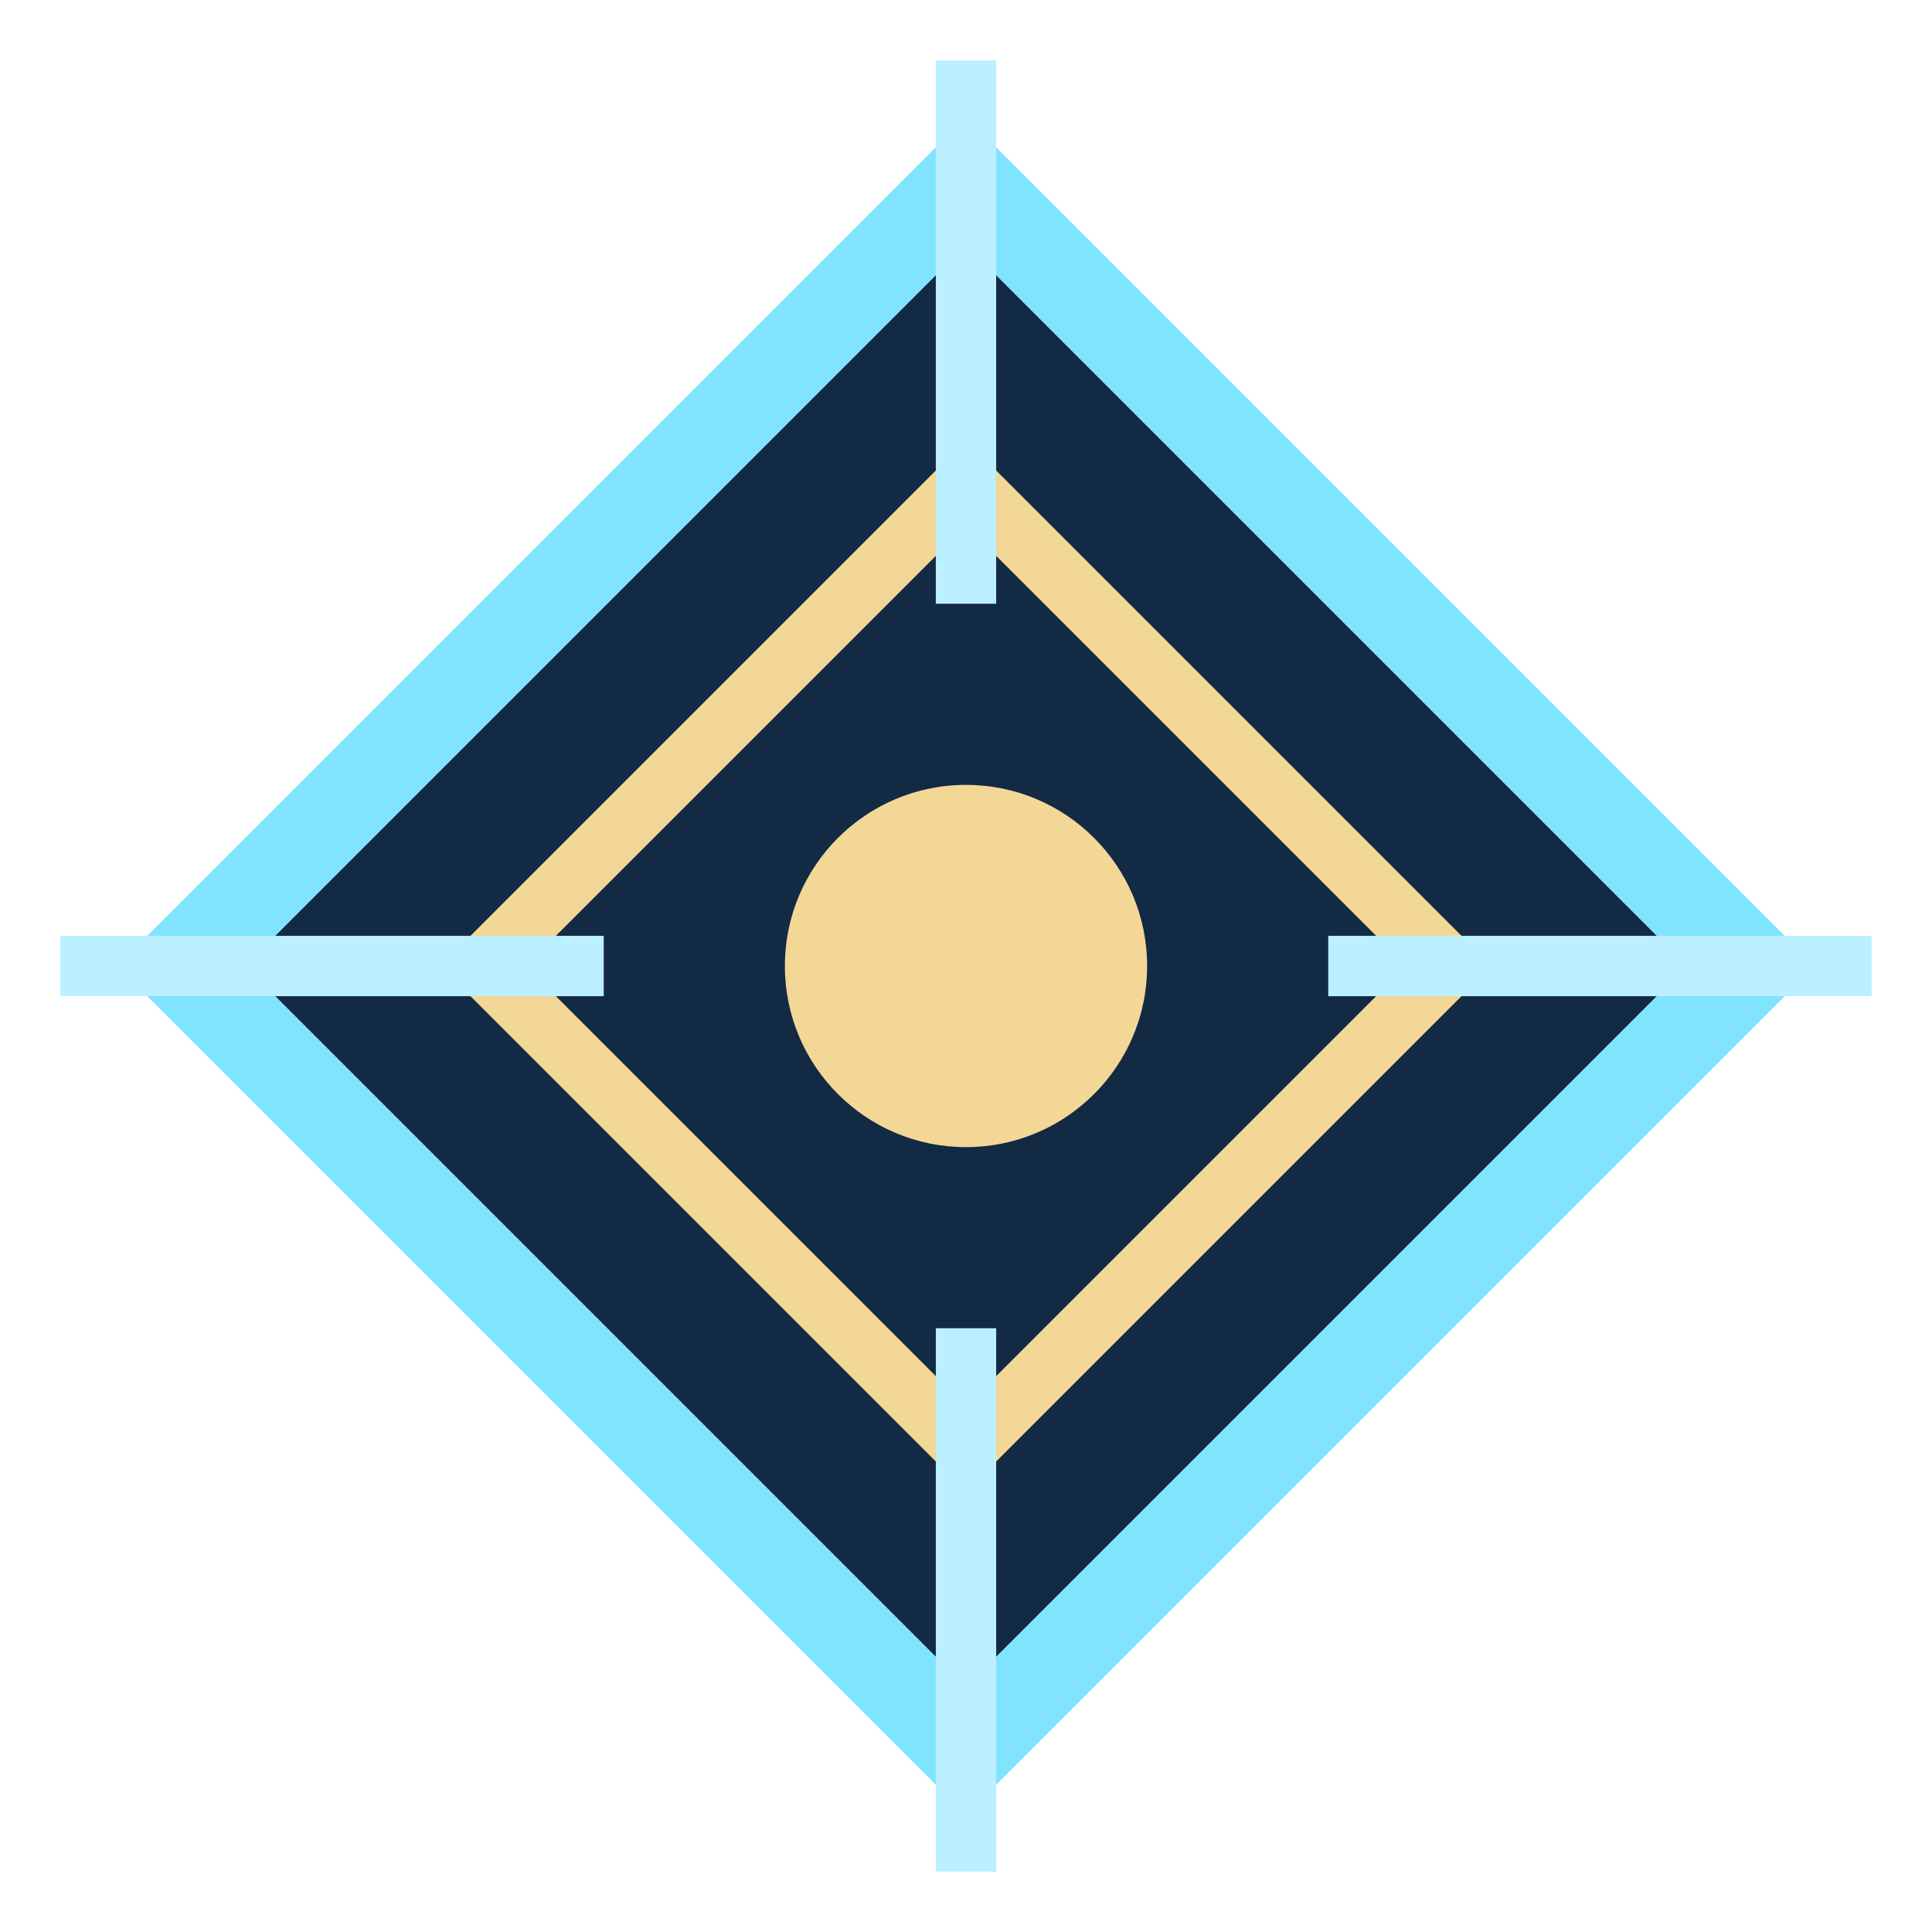
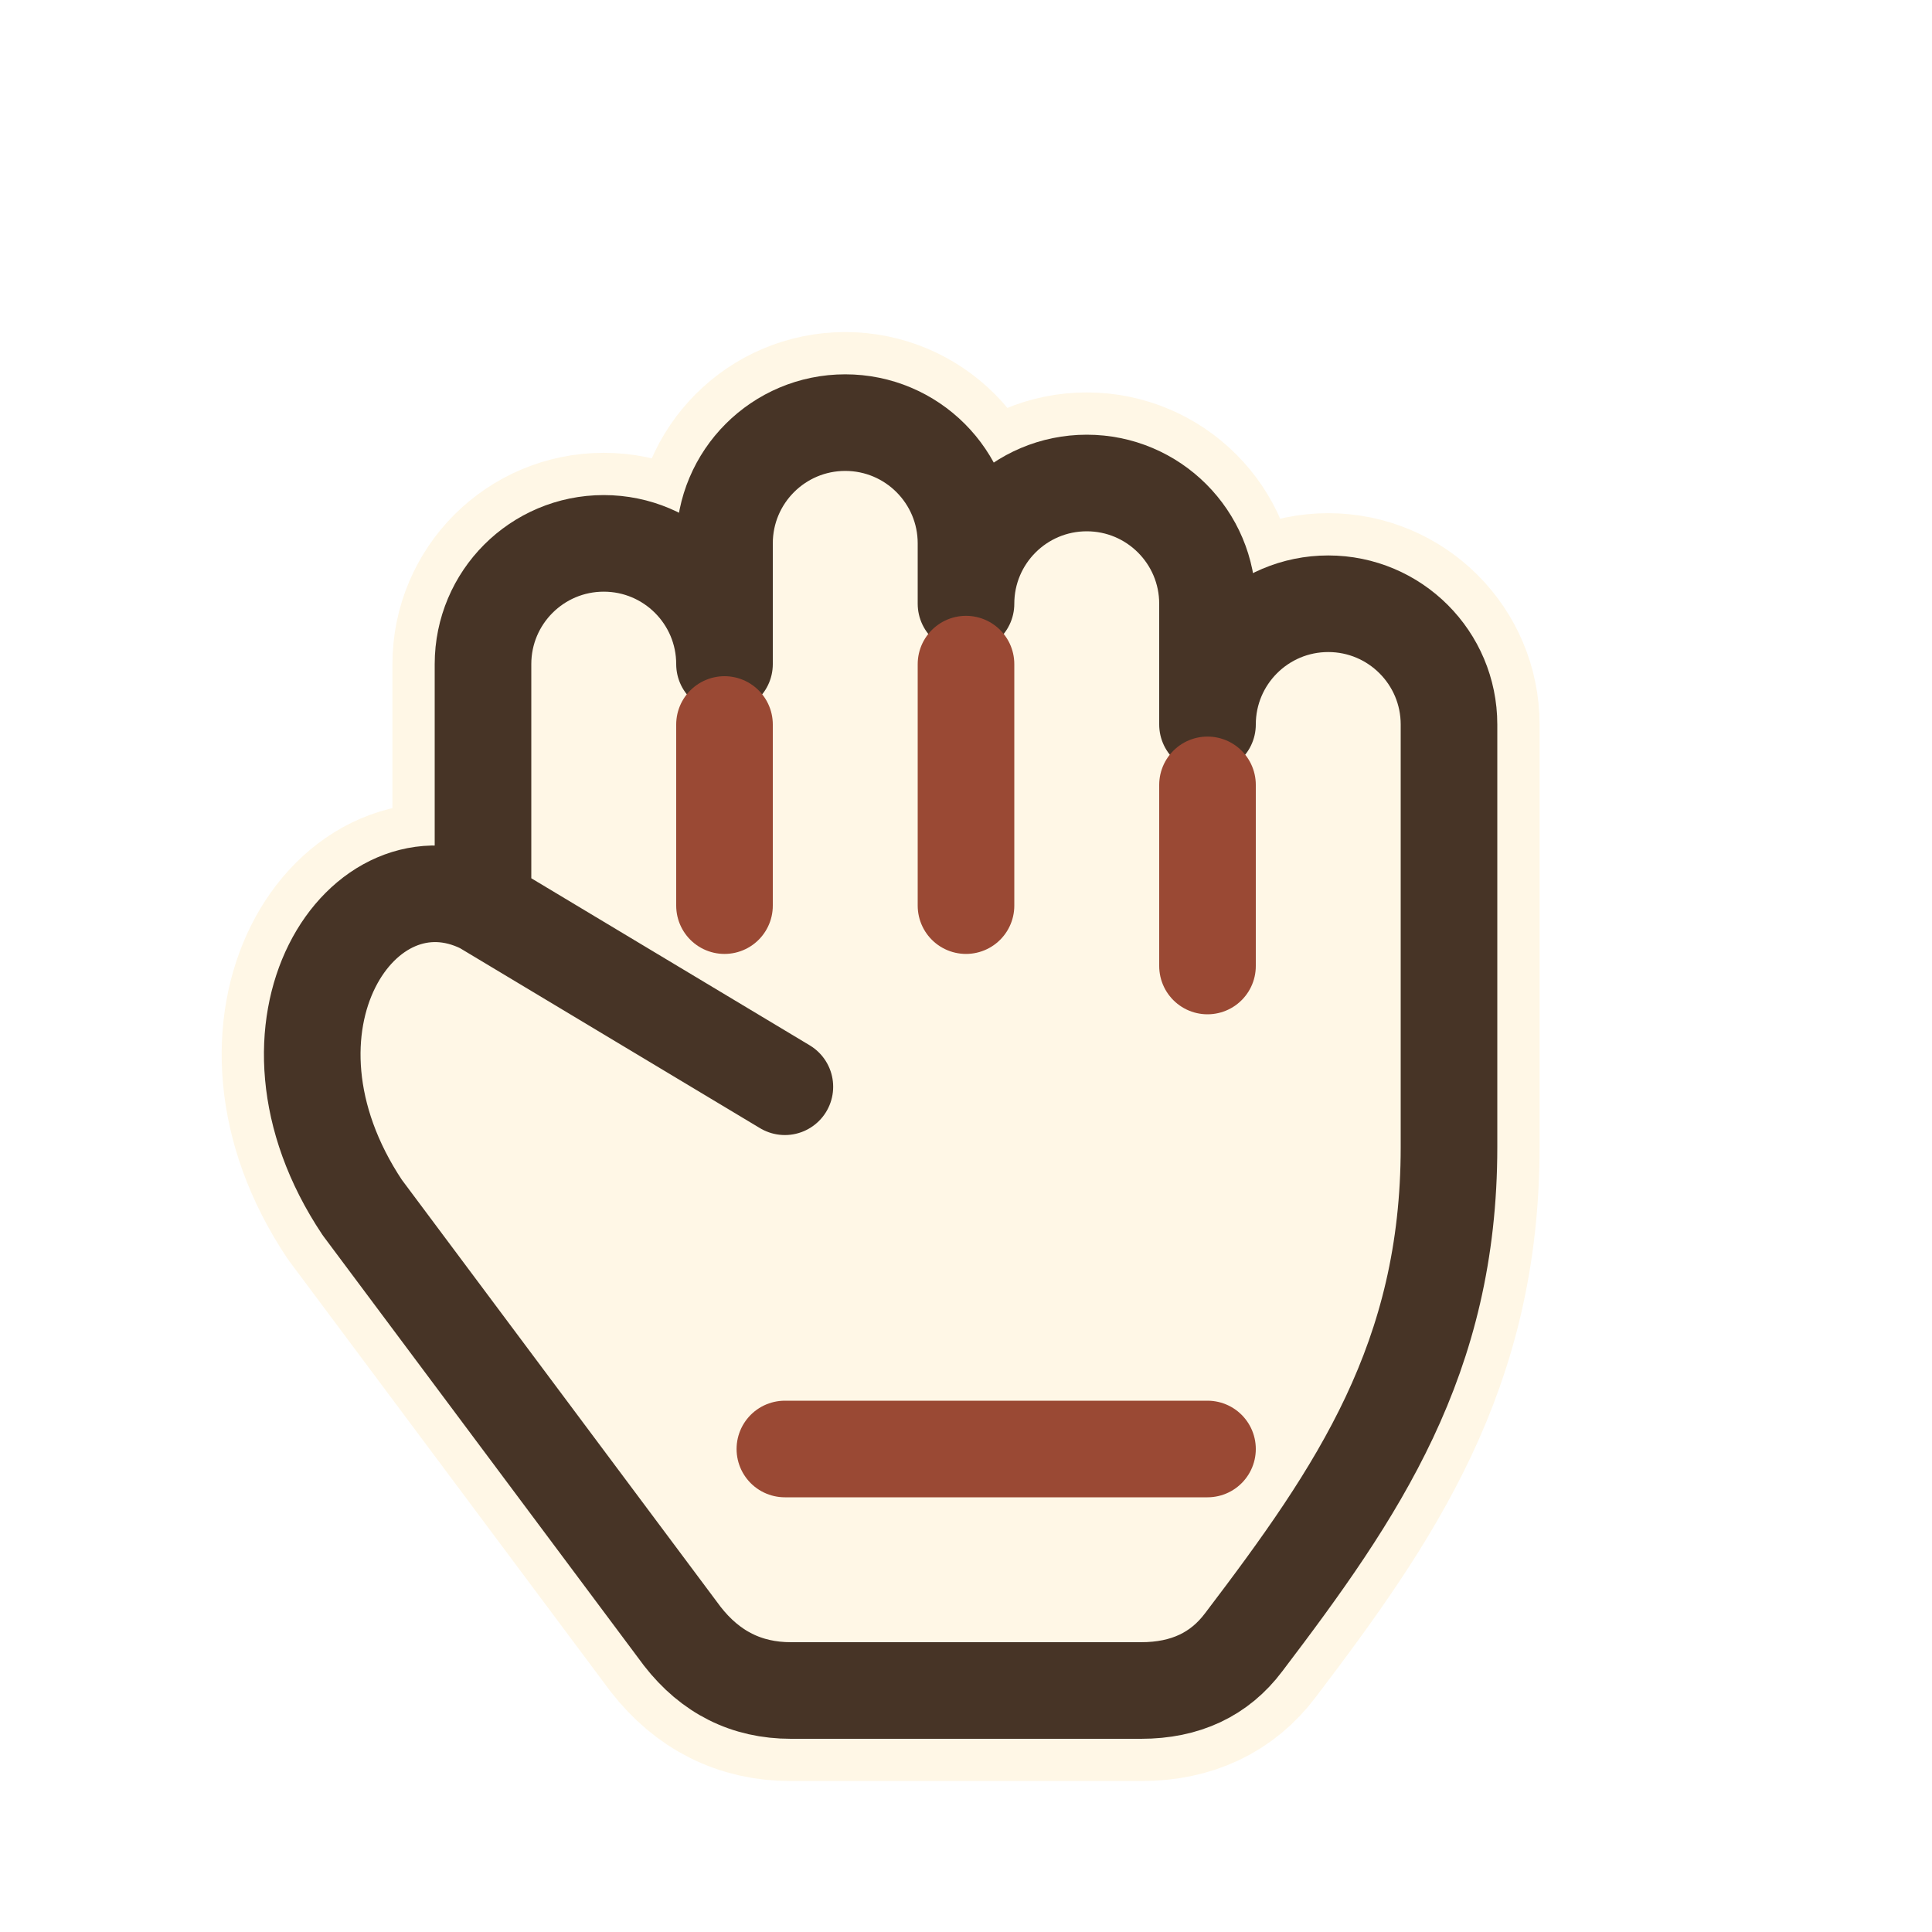
<svg xmlns="http://www.w3.org/2000/svg" width="32" height="32" viewBox="0 0 32 32">
-   <path d="m16 3 13 13-13 13L3 16Z" fill="#08203b" fill-opacity=".95" stroke="#80e4ff" stroke-width="1.5" />
-   <path d="m16 8 8 8-8 8-8-8Z" fill="none" stroke="#f3d797" />
-   <path d="M16 1v9m0 12v9M1 16h9m12 0h9" stroke="#bcefff" />
-   <circle cx="16" cy="16" r="3" fill="#f3d797" />
+   <g stroke="#fff7e6" stroke-width="3" stroke-linecap="round" stroke-linejoin="round">
+     <path d="M8 15v-4a2 2 0 0 1 4 0V9a2 2 0 0 1 4 0v1a2 2 0 0 1 4 0v2a2 2 0 0 1 4 0v7c0 3.5-1.5 5.7-3.4 8.2q-.6.8-1.7.8h-5.8q-1.1 0-1.8-.9L6 20c-2-3 0-6 2-5l5 3" fill="#fff7e6" />
+     <path d="M12 12v3m4-4v4m4-2v3m-7 8h7" stroke="#9a4934" fill="none" />
+   </g>
+   <g stroke="#473426" stroke-width="1.6" stroke-linecap="round" stroke-linejoin="round">
+     <path d="M8 15v-4a2 2 0 0 1 4 0V9a2 2 0 0 1 4 0v1a2 2 0 0 1 4 0v2a2 2 0 0 1 4 0v7c0 3.5-1.5 5.7-3.4 8.2q-.6.8-1.7.8h-5.8q-1.1 0-1.8-.9L6 20c-2-3 0-6 2-5l5 3" fill="#fff7e6" />
+     <path d="M12 12v3m4-4v4m4-2v3m-7 8h7" stroke="#9a4934" fill="none" />
+   </g>
</svg>
